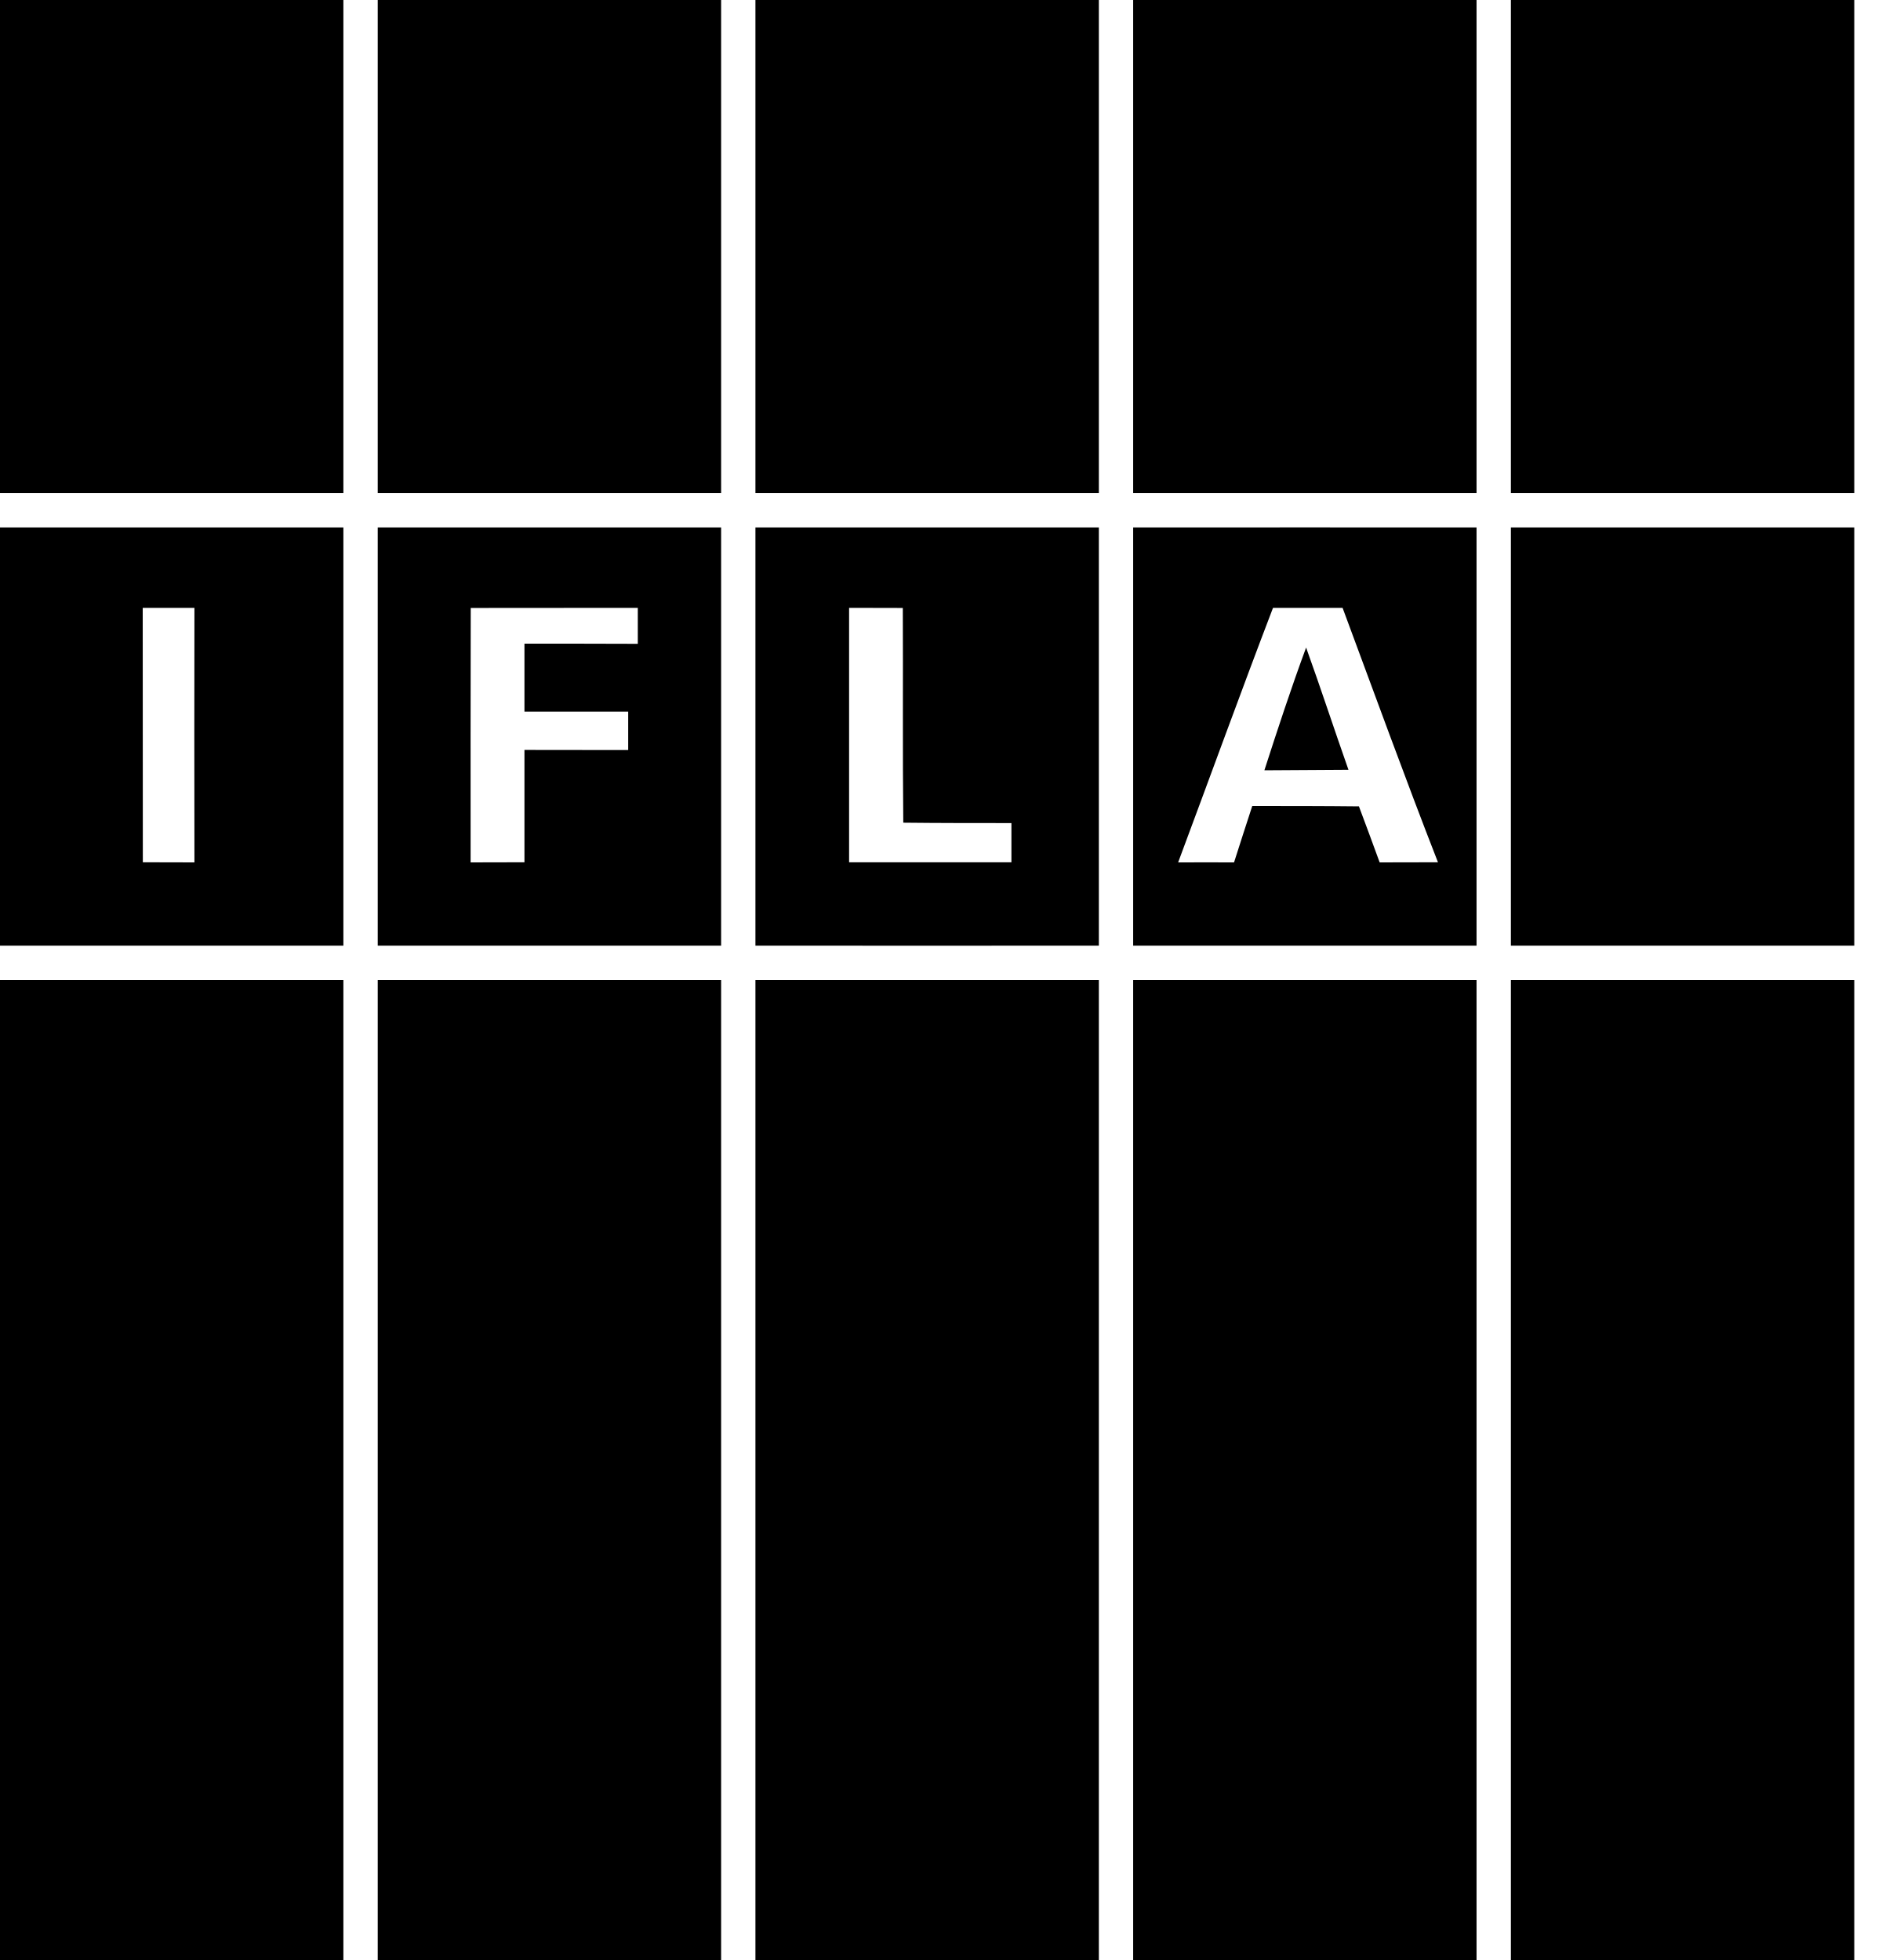
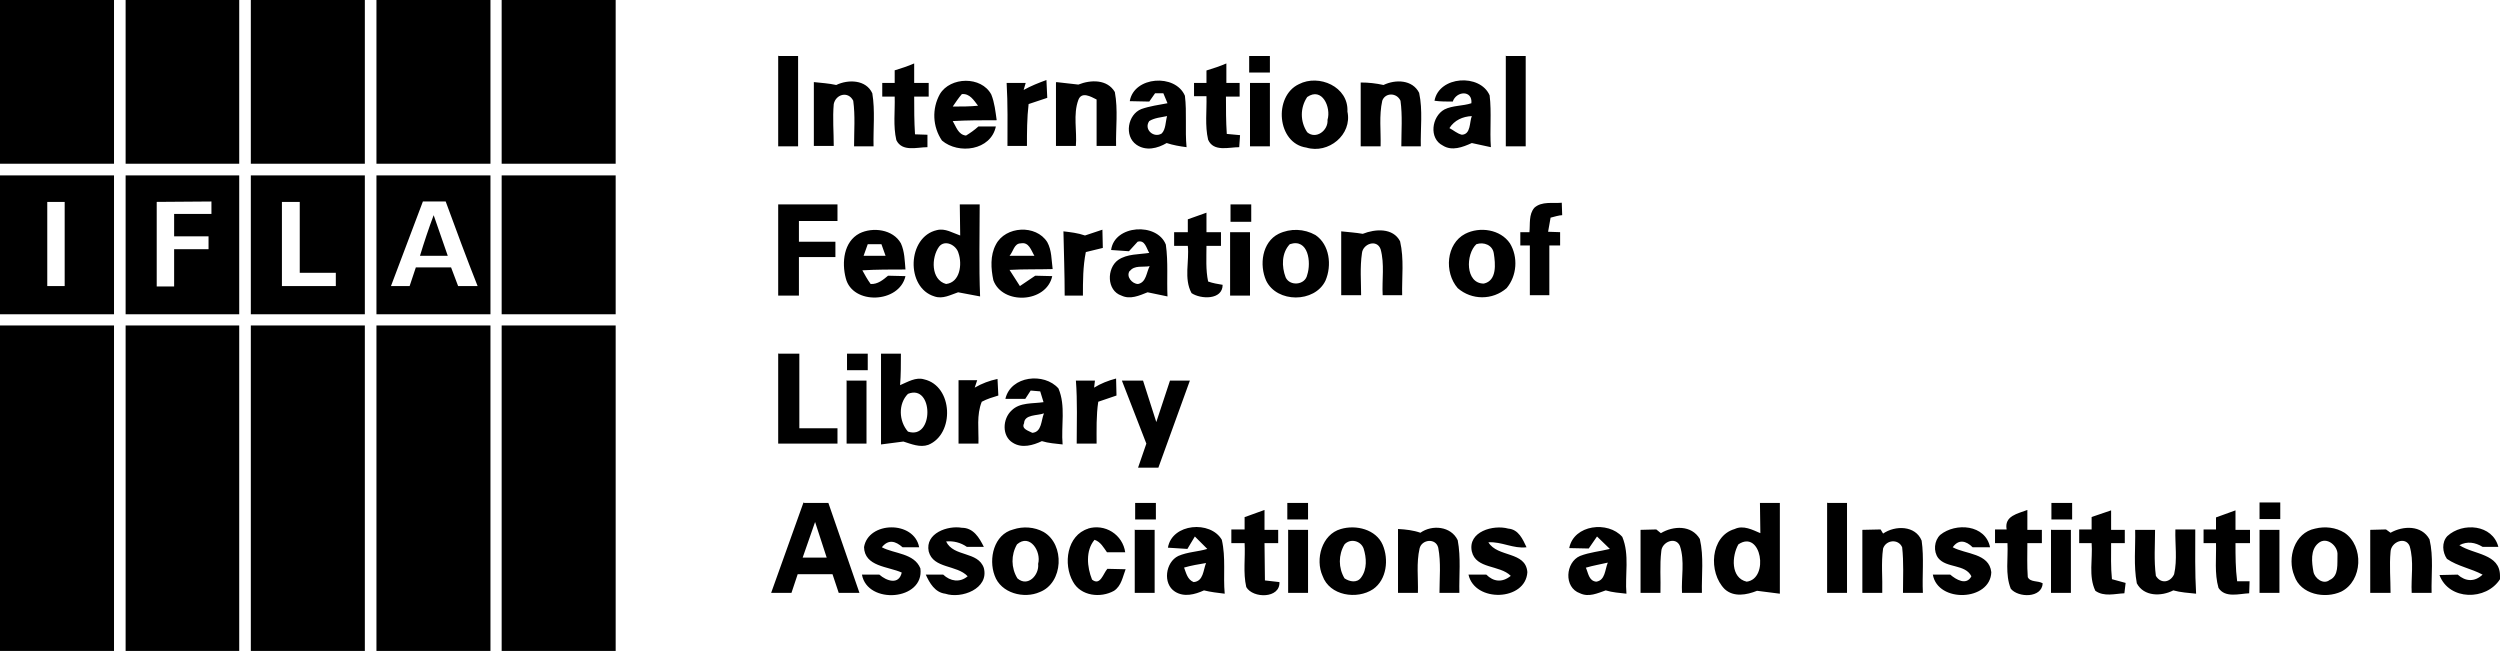
- <svg xmlns="http://www.w3.org/2000/svg" width="48" height="50" viewBox="0 0 48 50" fill="none" style="max-width: 30vw; height: auto;">
-   <path d="M0 0H8.758C8.758 4.194 8.758 8.385 8.758 12.58C5.838 12.58 2.92 12.58 0 12.58V0Z" fill="currentColor" />
-   <path d="M9.634 0H18.392C18.392 4.194 18.392 8.385 18.392 12.58C15.471 12.58 12.554 12.58 9.634 12.58C9.634 8.385 9.634 4.194 9.634 0Z" fill="currentColor" />
-   <path d="M19.267 0H28.026C28.026 4.194 28.026 8.389 28.026 12.58C25.105 12.58 22.185 12.58 19.267 12.58C19.267 8.385 19.267 4.194 19.267 0Z" fill="currentColor" />
-   <path d="M28.901 0H37.659C37.659 4.194 37.659 8.385 37.659 12.58C34.739 12.58 31.822 12.58 28.901 12.58C28.901 8.385 28.901 4.194 28.901 0Z" fill="currentColor" />
-   <path d="M38.535 0H47.293C47.293 4.194 47.293 8.385 47.293 12.58C44.373 12.58 41.455 12.58 38.535 12.58C38.535 8.389 38.535 4.194 38.535 0Z" fill="currentColor" />
-   <path d="M0 13.455C2.92 13.455 5.838 13.455 8.758 13.455C8.758 17.013 8.758 20.567 8.758 24.124C5.838 24.124 2.92 24.124 0 24.124V13.455ZM3.64 15.506C3.643 17.669 3.64 19.834 3.643 21.997C4.08 22 4.519 22 4.959 22C4.955 19.834 4.955 17.669 4.959 15.506C4.627 15.506 3.971 15.506 3.64 15.506Z" fill="currentColor" />
-   <path d="M9.634 13.455C12.554 13.455 15.471 13.455 18.392 13.455C18.392 17.013 18.392 20.567 18.392 24.124C15.471 24.124 12.554 24.124 9.634 24.124C9.634 20.567 9.634 17.013 9.634 13.455ZM12.006 15.509C12 17.672 12.003 19.834 12.003 22C12.462 21.997 12.917 21.997 13.376 21.997C13.376 21.041 13.376 20.086 13.376 19.131C14.258 19.131 15.14 19.131 16.022 19.134C16.022 18.888 16.022 18.398 16.022 18.153C15.14 18.153 14.258 18.153 13.376 18.153C13.376 17.576 13.376 17 13.376 16.42C14.341 16.42 15.303 16.42 16.267 16.424C16.267 16.194 16.267 15.736 16.267 15.506C14.847 15.506 13.427 15.506 12.006 15.509Z" fill="currentColor" />
-   <path d="M19.267 13.455C22.185 13.455 25.105 13.455 28.026 13.455C28.026 17.013 28.026 20.567 28.026 24.124C25.105 24.124 22.185 24.127 19.267 24.124C19.267 20.567 19.267 17.009 19.267 13.455ZM21.656 15.506C21.656 17.669 21.656 19.834 21.656 21.997C23.035 21.997 24.417 21.997 25.796 21.997C25.796 21.748 25.796 21.245 25.796 20.997C24.876 20.997 23.959 20.997 23.038 20.987C23.019 19.162 23.035 17.334 23.026 15.509C22.57 15.506 22.111 15.506 21.656 15.506Z" fill="currentColor" />
-   <path d="M28.901 13.455C31.822 13.455 34.739 13.452 37.659 13.455C37.659 17.013 37.659 20.567 37.659 24.124C34.739 24.124 31.822 24.124 28.901 24.124C28.901 20.567 28.901 17.013 28.901 13.455ZM30.048 22C30.522 21.997 31 22 31.474 22C31.627 21.519 31.783 21.038 31.939 20.56C32.847 20.56 33.752 20.56 34.659 20.57C34.838 21.044 35.013 21.522 35.188 22C35.685 22 36.178 21.997 36.675 21.997C35.834 19.844 35.048 17.672 34.242 15.506C33.65 15.506 33.057 15.506 32.468 15.506C31.643 17.662 30.857 19.834 30.048 22Z" fill="currentColor" />
-   <path d="M38.535 13.455C41.455 13.455 44.373 13.455 47.293 13.455C47.293 17.013 47.293 20.567 47.293 24.124C44.373 24.124 41.455 24.124 38.535 24.124C38.535 20.567 38.535 17.013 38.535 13.455Z" fill="currentColor" />
-   <path d="M32.248 19.65C32.586 18.602 32.93 17.554 33.312 16.519C33.685 17.554 34.026 18.599 34.392 19.637C33.675 19.643 32.962 19.646 32.248 19.65Z" fill="currentColor" />
-   <path d="M0 25C2.92 25 5.838 25 8.758 25C8.758 33.334 8.758 41.666 8.758 50H0V25Z" fill="currentColor" />
-   <path d="M19.267 25C22.188 25 25.105 25 28.026 25C28.026 33.331 28.026 41.666 28.026 50H19.267C19.267 41.666 19.267 33.334 19.267 25Z" fill="currentColor" />
-   <path d="M28.901 25C31.822 25 34.739 25 37.659 25C37.659 33.331 37.659 41.666 37.659 50H28.901C28.901 41.666 28.901 33.331 28.901 25Z" fill="currentColor" />
-   <path d="M38.535 25C41.455 25 44.373 25 47.293 25C47.293 33.334 47.293 41.666 47.293 50H38.535C38.535 41.666 38.535 33.331 38.535 25Z" fill="currentColor" />
-   <path d="M9.634 25C12.554 25 15.471 25 18.392 25C18.392 33.334 18.392 41.666 18.392 50H9.634C9.634 41.666 9.634 33.334 9.634 25Z" fill="currentColor" />
-   <path d="M3.64 15.506C3.971 15.506 4.627 15.506 4.959 15.506C4.955 17.669 4.955 19.834 4.959 22C4.519 22 4.08 22 3.643 21.997C3.64 19.834 3.643 17.669 3.64 15.506Z" fill="transparent" />
-   <path d="M12.006 15.509C13.427 15.506 14.847 15.506 16.267 15.506C16.267 15.736 16.267 16.194 16.267 16.424C15.303 16.42 14.341 16.42 13.376 16.42C13.376 17 13.376 17.576 13.376 18.153C14.258 18.153 15.14 18.153 16.022 18.153C16.022 18.398 16.022 18.889 16.022 19.134C15.14 19.131 14.258 19.131 13.376 19.131C13.376 20.086 13.376 21.041 13.376 21.997C12.917 21.997 12.462 21.997 12.003 22C12.003 19.834 12 17.672 12.006 15.509Z" fill="transparent" />
-   <path d="M21.656 15.506C22.111 15.506 22.57 15.506 23.026 15.509C23.035 17.334 23.019 19.162 23.038 20.987C23.959 20.997 24.876 20.997 25.796 20.997C25.796 21.245 25.796 21.748 25.796 21.997C24.417 21.997 23.035 21.997 21.656 21.997C21.656 19.834 21.656 17.669 21.656 15.506Z" fill="transparent" />
-   <path d="M30.048 22C30.857 19.834 31.643 17.662 32.468 15.506C33.057 15.506 33.65 15.506 34.242 15.506C35.048 17.672 35.834 19.844 36.675 21.997C36.178 21.997 35.685 22 35.188 22C35.013 21.522 34.838 21.045 34.659 20.57C33.752 20.561 32.847 20.561 31.939 20.561C31.783 21.038 31.627 21.519 31.474 22C31 22 30.522 21.997 30.048 22ZM32.248 19.65C32.962 19.646 33.675 19.643 34.392 19.637C34.026 18.599 33.685 17.554 33.312 16.519C32.93 17.554 32.586 18.602 32.248 19.65Z" fill="transparent" />
+ <svg xmlns="http://www.w3.org/2000/svg" viewBox="0 0 603 157" class="logo">
+   <g fill="currentColor">
+     <path d="M0 0h27.5v39.5H0V0zM30.3 0h27.4v39.5H30.3V0zM60.5 0H88v39.5H60.5V0zM90.8 0h27.5v39.5H90.8V0zM121 0h27.5v39.5H121V0zM301.3 13.5h5v4h-5v-4zM363.3 13.5h4.7v21.8h-4.8V13.4zM187.8 13.5h4.7v21.8h-4.8V13.4zM291 17c1.6-.5 3.2-1 4.8-1.7V20h3.2v3.3h-3.3c0 3 0 6 .2 9l3.2.3-.2 2.9c-2.5 0-6.2 1.2-7.5-1.8-.8-3.4-.3-7-.4-10.5h-3V20h3v-3zM215.7 17c1.6-.5 3.2-1 4.8-1.7V20h3.5v3.3h-3.5c0 3 0 6 .2 9.1l3 .1v3c-2.5 0-6.1 1.2-7.5-1.7-.8-3.4-.3-7-.4-10.5h-3V20h3v-3zM196.3 19.8c1.8.2 3.6.3 5.4.7 2.9-1.4 7.2-1.3 8.7 2 .7 4.2.2 8.5.3 12.8H206c0-3.7.3-7.4-.2-11-1.2-2.4-4.2-1.6-4.7.8-.3 3.3 0 6.8 0 10.1h-4.8V19.9zM226.7 22.7c2.5-4.2 10-4.4 12.4.1.8 2 1 4.1 1.3 6.2-3.5 0-7 0-10.6.2.8 1.3 1.3 3.3 3.2 3.5 1-.6 2-1.3 3-2.2h4.2c-1.2 5.8-9 6.8-13 3.4a10.7 10.7 0 01-.5-11.2m3.2 3c2 0 4 0 6-.2-1-1.3-2-3-3.9-2.8-.8.9-1.5 2-2.2 3zM242.8 20h4.6l-.5 1.7c1.8-1 3.6-1.7 5.5-2.4l.2 4.3-4.5 1.5c-.4 3.4-.4 6.8-.4 10.1H243c0-5 .1-10.1-.2-15.2zM254.8 19.8l5.3.6c3-1.2 7-1.3 8.8 1.8.8 4.3.2 8.7.3 13h-4.7V24c-1.4-.7-3.6-2-4.4.1-1.3 3.5-.3 7.5-.6 11.1h-4.8V19.9zM272.5 24.4c1-6 11-6.7 13.3-1.3.5 4 0 8.3.4 12.4-1.6-.2-3.3-.5-4.8-1-2.2 1.3-5 2-7.3.4-3-2.1-2.1-7.3 1.2-8.6 2-.7 4.2-1 6.3-1.4l-1-2.4h-2l-1.4 2-4.7-.1m4.7 4.8c-1.4 2 1.1 4.2 3 3 1-1 .9-2.8 1.3-4.2-1.4.3-3 .4-4.3 1.2zM301.5 20h4.8v15.3h-4.8V20zM313.3 20.3c4.8-2.5 12 .6 11.7 6.6 1.2 5.6-4.6 10.3-9.9 8.7-7.1-1-8-12.4-1.8-15.3m2 3.1a7.6 7.6 0 000 8.5c2.1 1.8 5.1-.4 4.9-3 .9-3-1.3-8-4.9-5.5zM328.3 19.9c1.8 0 3.6.2 5.4.6 2.9-1.4 7-1.3 8.6 1.9.9 4.2.3 8.6.4 12.9H338c0-3.7.3-7.4-.2-11-.9-2-3.7-2-4.4 0-.8 3.6-.3 7.3-.4 11h-4.8V19.9zM346 24.3c1.1-6 11-6.6 13.3-1.3.5 4.2 0 8.4.3 12.5l-4.6-1c-2.2 1-4.8 2-7 .6-3.4-1.7-2.7-7 .4-8.7 2-1 4.4-.8 6.5-1.5.3-3.2-3.6-3-4.5-.4-1.5 0-3 0-4.4-.2m3.6 6.6c1 .5 1.8 1.3 3 1.6 2.2-.1 1.8-3 2.4-4.5-2.2.1-4.2 1-5.4 2.9zM0 42.3h27.5v33.5H0V42.3m11.4 6.4V69h4.2V48.7h-4.2zM30.3 42.3h27.4v33.5H30.3V42.3m7.5 6.4v20.4H42v-9h8.3V57H42v-5.4h9v-3l-13.3.1zM60.5 42.3H88v33.5H60.5V42.3m7.5 6.4V69h13v-3.2h-8.7V48.7H68zM90.8 42.3h27.5v33.5H90.8V42.3M94.3 69h4.5l1.5-4.5h8.5l1.7 4.5h4.7c-2.7-6.8-5.2-13.6-7.7-20.4H102L94.3 69zM121 42.3h27.5v33.5H121V42.3zM187.8 49.3H202v4h-9.3v5h8.8V62h-8.8v9.3h-5v-22zM296.8 49.3h5v4.2h-5v-4.3zM370.1 50.1c1.8-1.6 4.4-1 6.6-1.2l.1 3c-.7 0-2 .4-2.8.6a206 206 0 00-.6 3.4l2.9.1v3.2h-2.6v12H369v-12h-2.3V56h2.2c.2-2-.2-4.3 1.2-5.9zM231.5 49.3h4.8c0 7.4-.2 14.8.1 22.2l-5.3-1c-1.8.6-3.7 1.7-5.7 1-7-2.1-6.6-14.4.6-16 2-.5 3.8.7 5.6 1.3l-.1-7.5m-5 10.2c-1.9 2.6-2 8 1.7 9 3.4-.4 3.9-4.8 3-7.4-.5-2-3.3-3.4-4.7-1.6zM286.5 52.9l4.5-1.6V56h3.5v3.3H291c0 2.8-.2 5.8.4 8.6 1.1.4 2.3.6 3.5.8 0 3.7-5.3 3.5-7.5 2-1.9-3.5-.5-7.7-.9-11.4h-3.3V56h3.3v-3.1z" />
+     <path d="M101.3 61.7c1-3.3 2.1-6.6 3.3-9.8l3.4 9.8h-6.7zM207.3 56.3c3.2-1.6 8.1-1 10 2.4.9 2 .9 4.1 1.1 6.3-3.5 0-7 0-10.4.2.6 1.1 1.2 2.2 2 3.3 1.7.1 3-1 4.2-2l4.2.1c-1.5 6.6-12.8 7-14.4.5-1-3.8-.5-8.8 3.3-10.8m2 2.6l-1 2.8h5.3l-1-2.8h-3.3zM240.2 59c2.3-4.5 9.7-4.9 12.4-.6 1.1 2 1 4.3 1.3 6.5-3.4.1-7 0-10.4.2L246 69l3.7-2.5 4.1.1c-1.4 6.5-12 7-14.2 1-.6-2.8-.8-6 .6-8.6m3.3 2.7h6c-.8-1.3-1.3-3.4-3.3-3-1.6 0-1.8 2-2.7 3zM256.5 55.8c1.7.2 3.5.4 5.2 1l4.2-1.4.1 4.4-4.1 1c-.7 3.5-.7 7-.7 10.5h-4.4c0-5.2-.2-10.4-.3-15.5zM268 60.3c.8-6.1 11.1-6.7 13.2-1.3.6 4.2.2 8.4.4 12.5l-4.8-1c-2 .8-4.2 1.8-6.3.8-3.6-1.2-3.6-6.6-.8-8.6 2.2-1.5 5-1.3 7.5-1.7-.7-1.1-1-3.2-2.8-2.7l-2.1 2.3-4.3-.3m4.5 5c-1 1.4.6 3.2 2 3.2 2-.4 2-2.8 2.8-4.3-1.6.3-3.7-.3-4.8 1.2zM296.8 56h4.7v15.3h-4.8V56zM308.4 56.4a9.6 9.6 0 018.9.3c3.4 2.3 4 7.3 2.4 11-2.6 5.4-11.7 5.4-14.3 0-1.7-3.8-1-9.3 3-11.3m2.7 2.5c-2 2.1-2 5.4-1 8 1 2.2 4.7 1.9 5.2-.6 1-3 .3-8.9-4.2-7.4zM323.5 55.8c1.8.2 3.5.3 5.2.6 3-1.2 7.3-1.5 9 1.8 1 4.3.4 8.7.5 13h-4.7c-.2-3.7.5-7.5-.5-11.1-.9-2.5-4.3-1.3-4.5 1-.5 3.4-.2 6.8-.2 10.1h-4.8V55.9zM353.4 56.4c3.5-1.8 8.5-1.1 10.8 2.3 2 3.3 1.7 7.8-.8 10.8a9 9 0 01-11.8 0c-3.3-3.8-2.8-10.7 1.8-13.1m2.7 2.5c-2.6 2.4-2.7 9.5 1.8 9.5 3.2-.7 2.8-4.8 2.4-7.3-.3-2-2.4-2.8-4.2-2.2zM0 78.5h27.5V157H0V78.5zM60.5 78.5H88V157H60.5V78.5zM90.8 78.5h27.5V157H90.8V78.5zM121 78.5h27.5V157H121V78.5zM30.3 78.5h27.4V157H30.3V78.5zM187.8 85.3h5v18h9.2v3.7h-14.3V85.2zM204.3 85.3h5v4h-5v-4zM212.5 85.3h4.8c0 2.5 0 5-.2 7.6 1.9-.8 3.8-2 5.8-1.4 7 1.6 7.4 13.2 1 15.8-2 .7-4.1-.2-6-.8l-5.4.7v-22M219 95c-2.4 2.4-2.2 6.6 0 9.1 6.3 2.1 6.2-11.6 0-9.1zM204.3 91.8h4.7V107h-4.8V91.7zM231.3 91.7h4.4l-.6 1.8c1.7-1 3.6-1.7 5.5-2.1l.2 4c-1.3.4-2.7.8-4 1.5-1.3 3.2-.7 6.7-.8 10.1h-4.8V91.7zM242.5 96.2c1.3-5.6 9.4-6.4 12.8-2.5 1.8 4.2.6 9 1 13.5-1.7-.2-3.4-.3-5-.8-2.1 1-4.8 1.8-7 .4-2.7-1.6-2.5-5.8-.3-7.8 2-2 5.1-1.6 7.7-2l-.8-2.6-2.3-.2-1.3 2h-4.8m4.5 5.9c-.7 1.4 1.1 1.8 2 2.3 2.3-.2 2.1-3 2.8-4.7-1.6.6-4.7.2-4.8 2.4zM259.5 91.8h4.6l-.2 1.7c1.6-1 3.4-1.7 5.3-2.2l.1 4.1-4.4 1.5c-.5 3.3-.4 6.7-.4 10.1h-4.8c0-5 .2-10.2-.2-15.3zM270.6 91.8h5.1l3.2 10 3.3-10h4.8l-7.6 21h-4.9l2-5.8-5.9-15.2zM194 121.3h5.8l7.5 21.7h-5l-1.5-4.5h-8.4l-1.5 4.5H186l7.8-21.8m2.8 4.7l-3 8.6h5.8l-2.8-8.6zM273.8 121.3h5v4h-5v-4zM310.5 121.3h5v4h-5v-4zM424.5 121.3h4.8v21.9l-5.5-.7c-2.5 1-5.6 1.6-7.8-.4-4-4-3.5-12.8 2.4-14.5 2.1-1 4.3.2 6.2 1l-.1-7.3m-5.2 10c-1.6 2.8-1.9 8.1 2 9 5.5-.7 3.5-12.7-2-9zM440.8 121.3h4.7V143h-4.8v-21.8zM494.8 121.3h5v4h-5v-4zM545 121.2h5v4h-5v-4zM300.3 124.7l4.7-1.7v4.8h3.3v3.2H305l.1 9 3.5.4c.2 4-6.4 4-8 1.2-.8-3.5-.2-7-.4-10.6H297v-3.3h3.2v-3zM484 127.7c-.6-3.3 2.7-3.8 5-4.7v4.8h3.5v3.2H489c0 2.7-.1 5.5.1 8.2.6 1.3 2.5.8 3.6 1.5-.2 3.6-5.9 3.5-7.7 1.3-1.4-3.5-.6-7.3-.8-11h-3v-3.3h2.7zM504.5 124.7l4.7-1.6v4.7h3.3v3.2h-3.3c0 2.9-.1 5.8.2 8.7l3.3.9-.3 2.5c-2.3.1-4.9.9-7-.6-1.7-3.5-.6-7.7-.9-11.5h-3v-3.3h3v-3zM534.5 124.8l4.7-1.7v4.7h3.5v3.2h-3.5c0 3 0 6.1.4 9.2h3l-.1 2.9c-2.4.1-5.8 1.2-7.4-1.3-1-3.5-.5-7.2-.6-10.8h-3v-3.3h3v-2.9zM208.4 132c1-6.3 12.1-6.5 13.3 0h-4c-1.7-1.5-3.4-2-5 0 3 1.6 7.8 1.4 9.3 5.1 1 7.8-12.8 8.8-14.1 1.5h4.2c1.7 1.5 4.7 2.6 5.4-.5-3.3-1.5-9-1.4-9.1-6.2zM224 133c-.9-4.4 4.6-6.3 8-5.7 2.8 0 4.2 2.4 5.3 4.6h-4.1a7.4 7.4 0 00-5-1.3c1.8 3.8 7.7 2.3 9.1 6.4 1.3 5-5.4 7.5-9.3 6.2-2.5-.3-3.8-2.6-4.7-4.6h4.2c1.7 1.6 4 2 5.9.4-2.6-2.8-8.3-1.8-9.4-6zM244.4 127.7c2.4-.8 5.1-.6 7.3.6 5.2 3 4.8 12.3-.9 14.5-3.8 1.7-9.4.3-10.9-4-1.5-4-.2-9.9 4.5-11.1m.9 3.6a8 8 0 00.1 8.2c2.5 2.2 5.3-.8 5-3.5.8-3-2-7.4-5.1-4.7zM262.4 127.5a7 7 0 019 5.7H267c-.8-1.1-1.5-2.5-3-3-2.2 2.6-1.8 6.6-.6 9.6 2 1.6 2.7-1.5 3.7-2.6l4.4.1c-.7 1.8-1 4-2.8 5.2-3.2 1.8-8 1.3-9.9-2.2-2.4-4.2-1.5-11.2 3.7-12.8zM281.7 132.1c1-5.9 10.3-6.6 13-1.9 1 4.3.3 8.7.7 13-1.7-.2-3.4-.4-5-.8-2.2 1-4.8 1.7-7 .3-3-1.9-2.3-7.1.8-8.6 2.3-1 4.7-1 7-1.7l-3-3-1.8 3-4.7-.3m3.9 4.8c.5 1.3.8 2.9 2.3 3.5 2.4-.2 2.3-2.9 3-4.6-1.8.3-3.6.6-5.3 1.1zM323.4 127.6c3.7-1.1 8.5.1 10.1 3.8 1.5 3.5 1 8.4-2.3 10.7-3.9 2.6-10.5 1.6-12.2-3.2-1.8-4-.2-10 4.4-11.3m.9 3.7a8 8 0 000 8.2c1.2.8 3 1.2 4-.2 1.5-2 1.3-4.8.6-7-.7-1.9-3.2-2.5-4.6-1zM337.3 127.6c1.8.1 3.6.3 5.3.9 2.8-2 7.4-1.6 9 1.8.8 4.2.3 8.5.4 12.7h-4.8c0-3.6.4-7.3-.3-10.9-.6-2.4-4-2-4.5.2-.8 3.5-.3 7.1-.4 10.7h-4.8v-15.4zM355 133c-1-4.8 5.2-6.5 8.8-5.5 2.5.2 3.5 2.6 4.4 4.5-3.2.4-6-1.4-9.2-1.2 2.2 3.7 9 2.1 9.4 7.2-.4 7-12.7 7.4-14.2.6h4.3c1.7 1.7 3.8 2 5.9.3-2.7-2.7-8.4-1.6-9.4-5.9zM378.5 132.2c1.1-5.7 9.4-6.6 12.8-2.7 1.8 4.3.6 9.2 1 13.7-1.7-.2-3.4-.3-5-.8-2 .7-4.1 1.7-6.2.7-4-1.4-3.5-7.5 0-9 2.3-.9 4.8-1.1 7.2-1.7l-3.1-3-2 2.9-4.7-.1m4 4.7c.6 1.3.7 3.2 2.5 3.4 2.2-.3 2.1-2.9 2.8-4.6-1.7.4-3.5.7-5.2 1.2zM400.6 128.6c3-1.8 7.4-2 9.4 1.4 1 4.3.4 8.7.5 13h-4.8c-.2-3.7.7-7.7-.5-11.3-1-2.4-4.4-1-4.5 1.3-.4 3.3-.1 6.7-.2 10h-4.8v-15.2l3.8-.1 1.1.9zM449.2 127.8l4.4-.1.6 1c2.9-2 7.8-2 9.3 1.7.6 4.1.1 8.4.3 12.6H459c0-3.7.2-7.4-.2-11-.9-2.1-3.9-1.8-4.6.3-.5 3.5-.1 7.1-.2 10.7h-4.8v-15.2zM468 129c3.7-3 10.9-2.5 12 3h-4.2c-1.6-1.6-3.4-2-4.8 0 3.1 1.7 8.8 1.4 9.3 6-.2 7-12.9 7.5-14.1.6h4.2c1.4 1.2 3.9 2.7 5.1.4-1.5-3-6-1.9-8-4.4-1.2-1.6-1-4.2.5-5.6zM515 127.8h4.8c0 3.7-.3 7.4.2 11.1 1.2 2 3.5 1.6 4.4-.4.8-3.5.2-7.2.3-10.8h4.8c0 5.2-.1 10.4.2 15.5-1.9-.2-3.7-.3-5.5-.8-2.9 1.5-7.1 1.5-8.8-1.7-.8-4.3-.3-8.6-.4-13zM545 127.8h4.8V143H545v-15.3zM558.4 127.5c2.4-.6 5-.3 7.1 1 4.7 3.2 4.4 11.6-.8 14.2-3.9 1.8-9.8.7-11.3-3.8-1.8-4.3 0-10.4 5-11.4m.8 3.5c-2 1.6-1.6 4.7-1.2 6.9.3 1.6 2.4 3.2 3.9 2 2.3-1 1.8-4 1.9-6 .2-2.2-2.6-4.6-4.6-2.9zM576.6 128.5c3-1.7 7.5-1.9 9.4 1.6 1 4.2.4 8.6.5 12.9h-4.8c-.2-3.7.6-7.6-.5-11.3-1-2.4-4.5-1-4.6 1.4-.3 3.3 0 6.6 0 9.9h-4.9v-15.2l3.8-.1 1.1.8zM590.3 129.3c3.7-3.4 10.9-2.8 12.3 2.6h-3.8c-1.8-1.1-3.7-1.4-5.6-.4 3.5 2.3 9.8 2 9.8 7.4v.8c-3.3 5.2-12.3 5.2-14.6-1l4.4-.1c1.9 1.7 4.1 1.8 6 0-2.8-1.5-6-2-8.6-3.8-1.1-1.6-1.3-4 .1-5.5zM273.8 127.8h4.7V143h-4.8v-15.3zM310.8 127.8h4.7V143h-4.8v-15.3zM494.8 127.8h4.7V143h-4.8v-15.3z" />
+   </g>
+   <g fill="transparent">
+     <path d="M11.4 48.7h4.2V69h-4.2V48.7zM37.7 48.7h13.4v2.9H42V57h8.3v3H42v9h-4.3V48.8zM68 48.7h4.3v17.2H81v3.2H68V48.7zM94.3 69c2.6-6.7 5-13.5 7.7-20.3h5.5c2.5 6.8 5 13.6 7.7 20.4h-4.7l-1.7-4.5h-8.5L98.8 69h-4.5m7-7.4h6.7l-3.4-9.8a247 247 0 00-3.3 9.8z" />
+   </g>
</svg>
